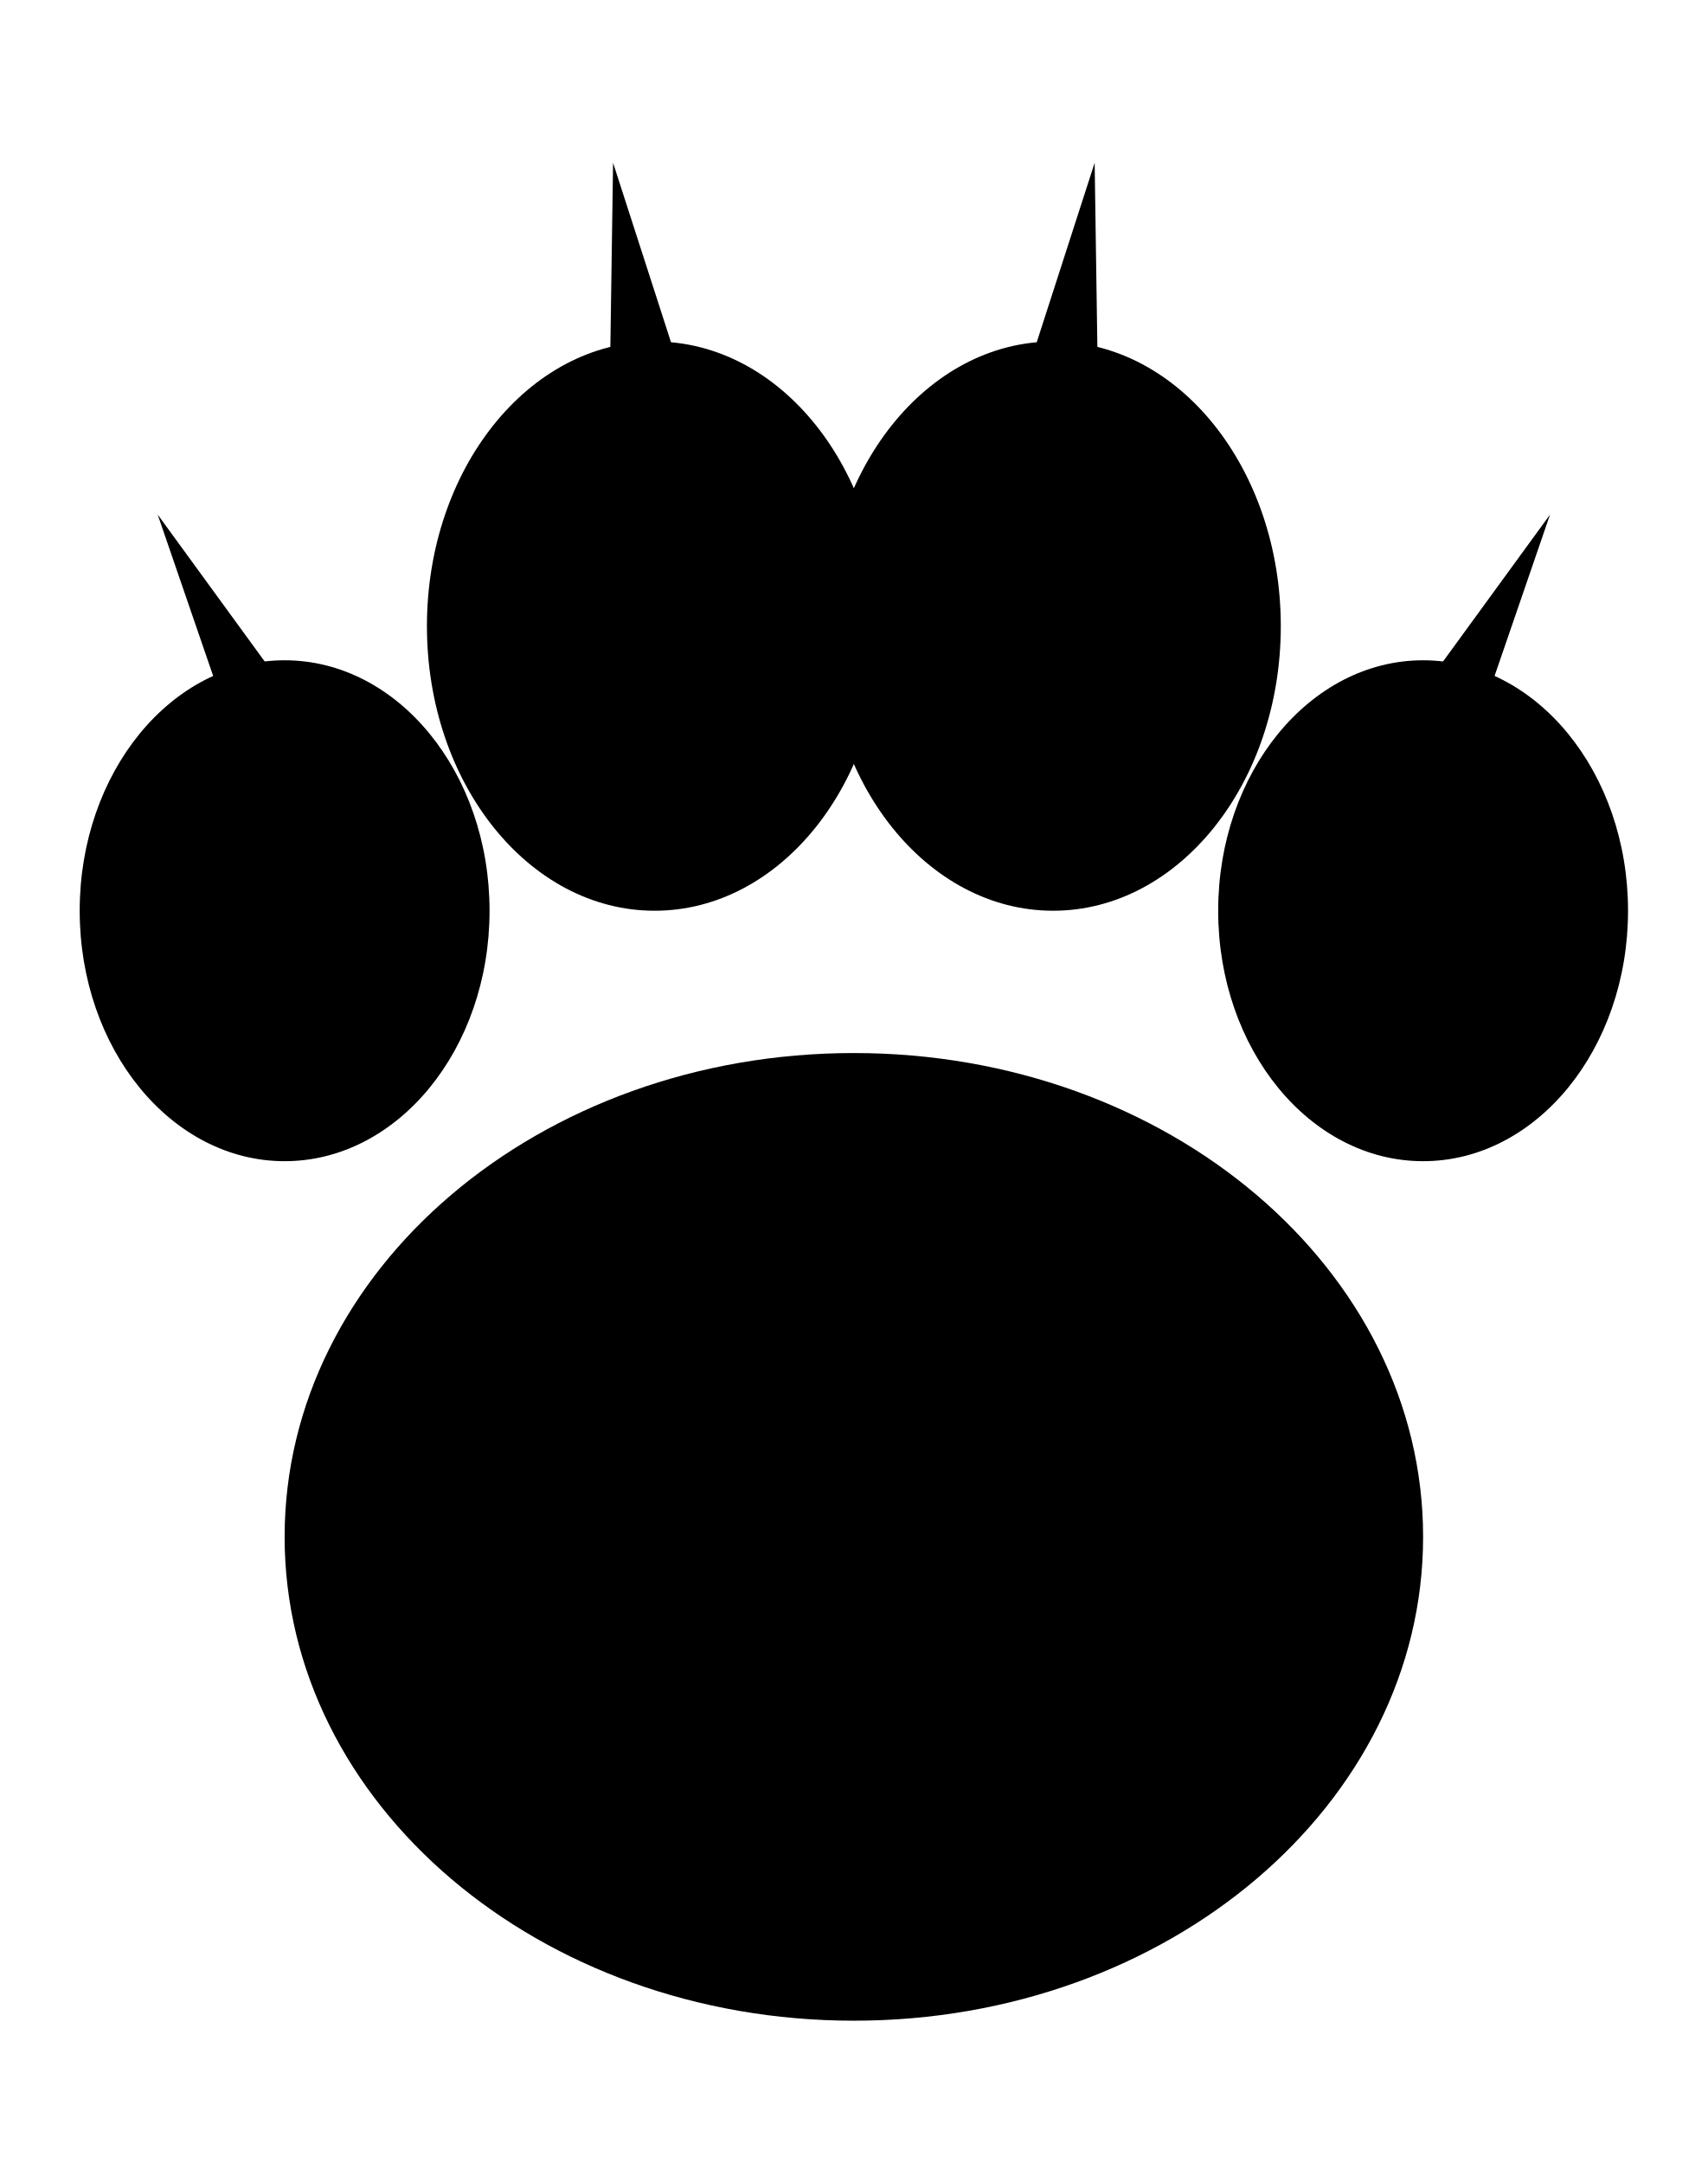
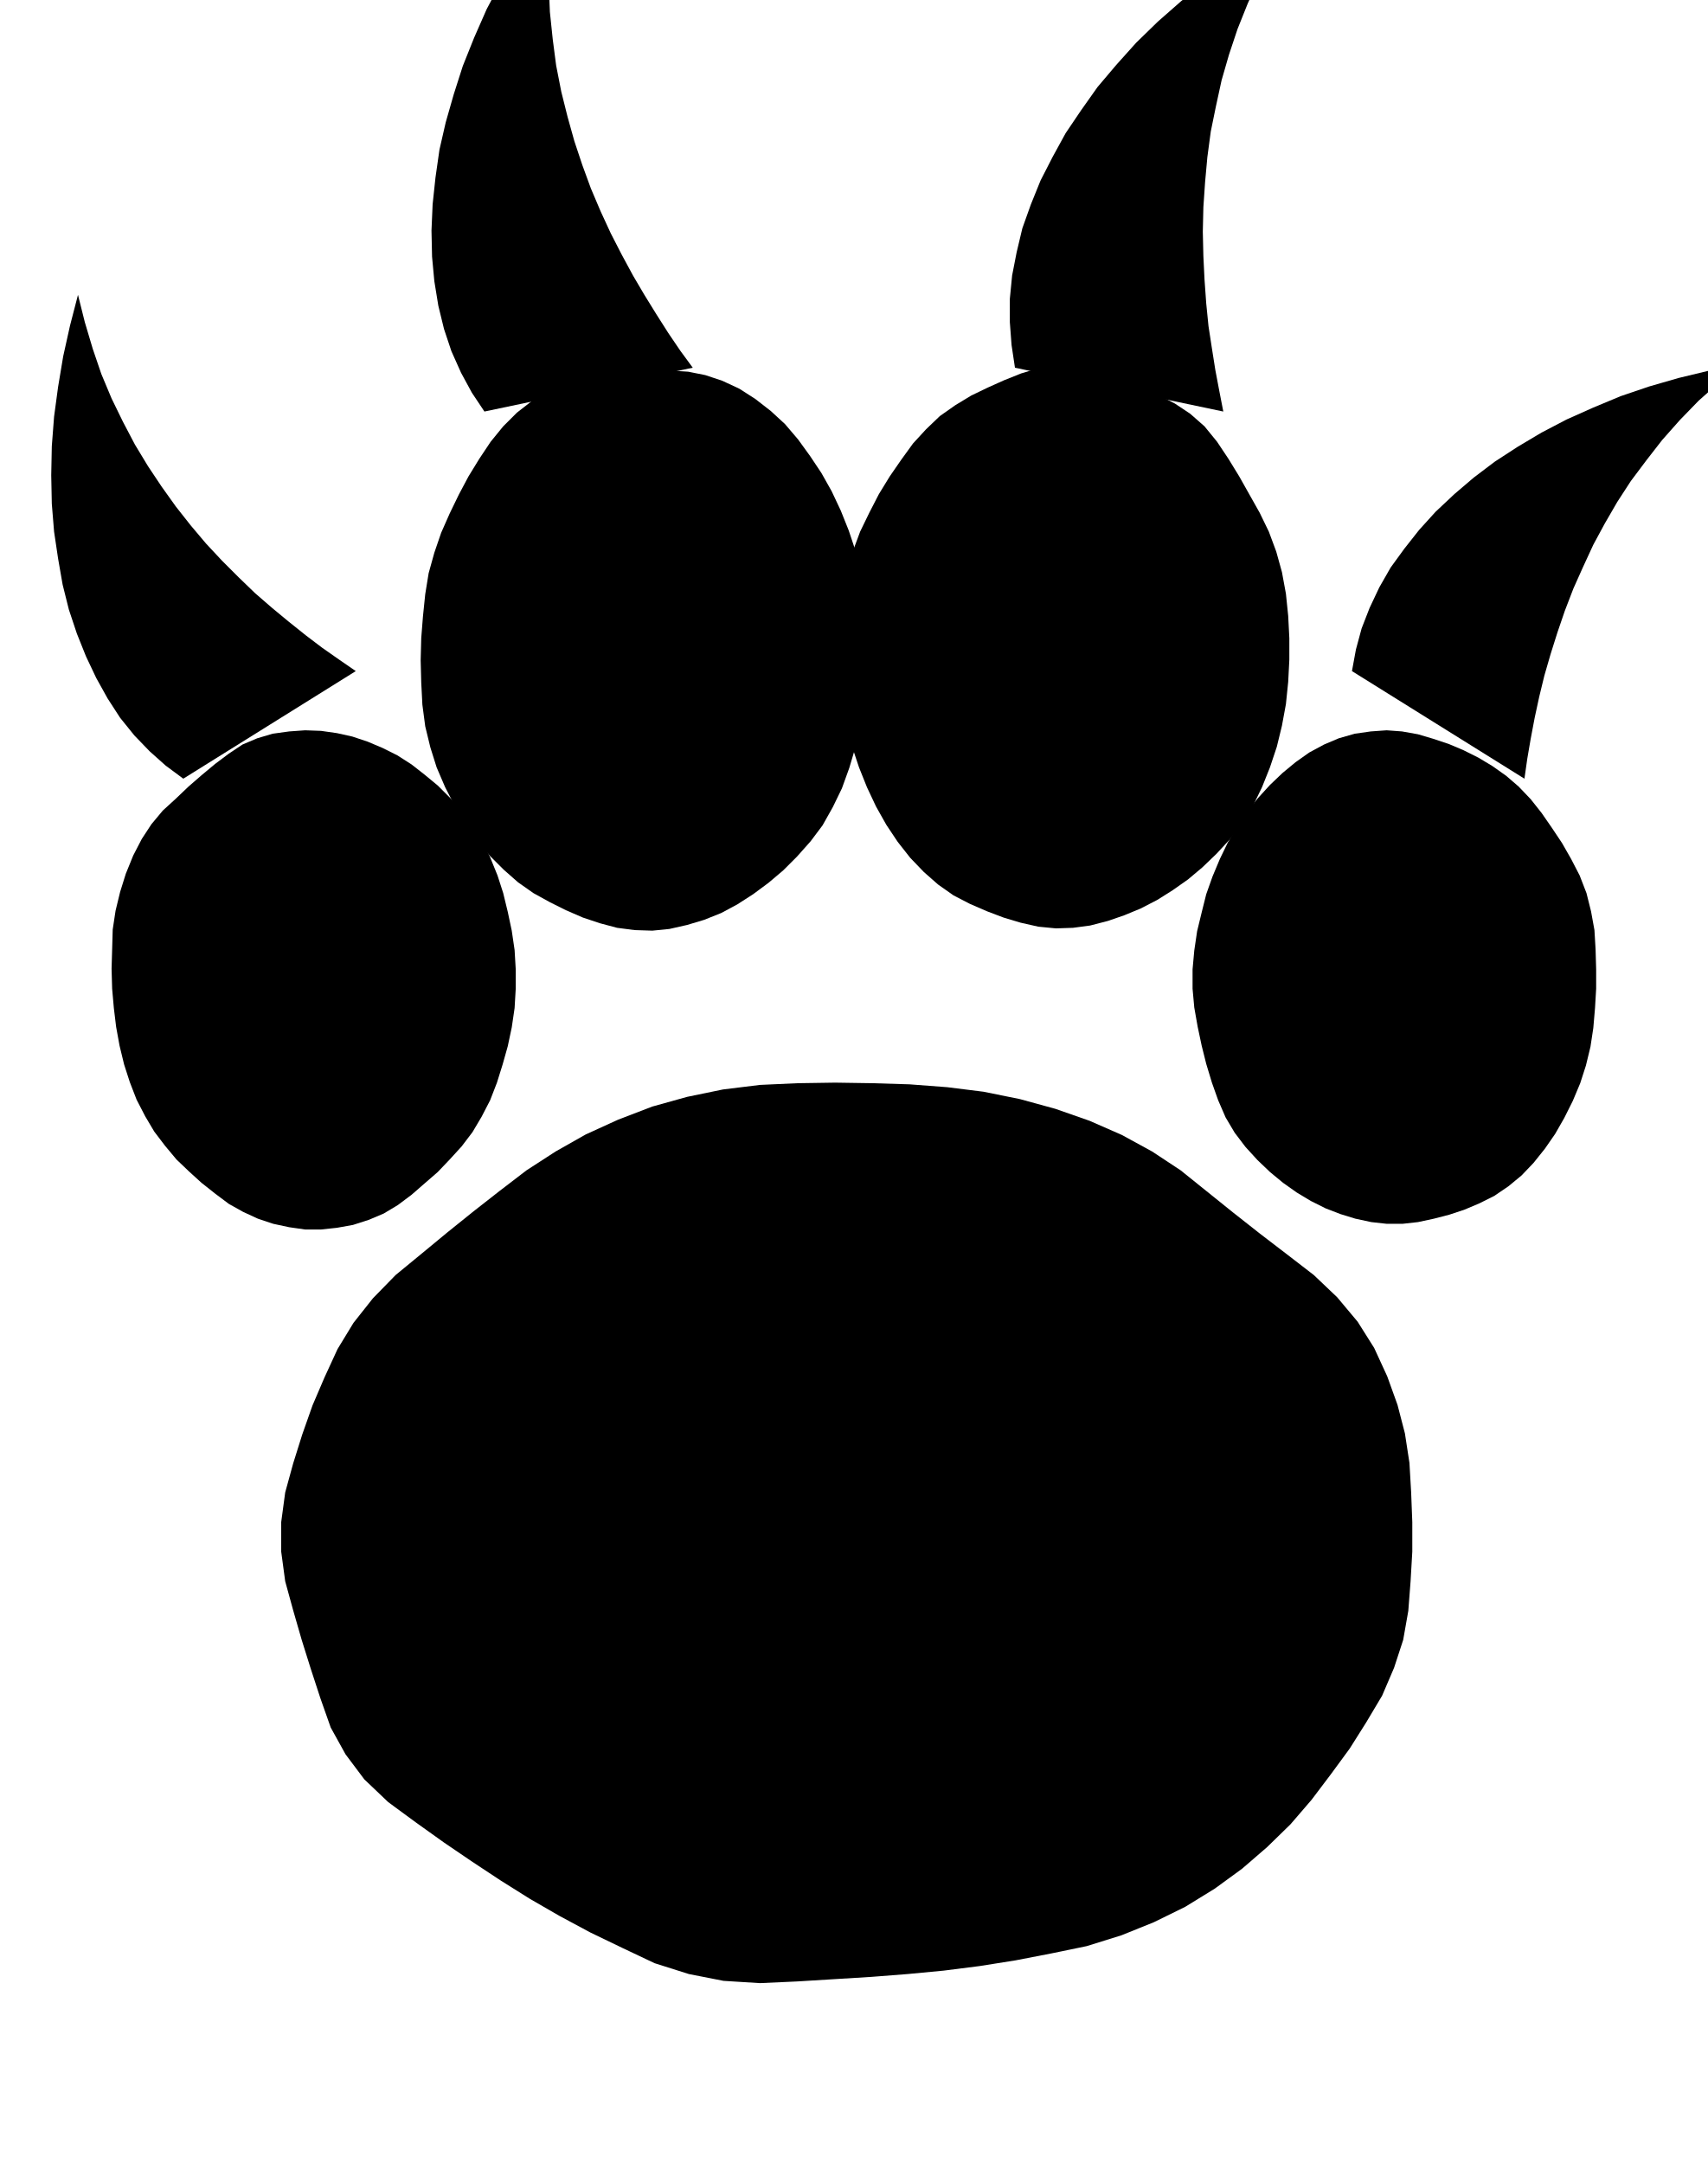
<svg xmlns="http://www.w3.org/2000/svg" viewBox="0 0 300 380">
-   <ellipse cx="150" cy="270" rx="100" ry="85" fill="#000" />
-   <ellipse cx="50" cy="160" rx="36" ry="44" fill="#000" />
-   <ellipse cx="115" cy="110" rx="40" ry="50" fill="#000" />
-   <ellipse cx="185" cy="110" rx="40" ry="50" fill="#000" />
-   <ellipse cx="250" cy="160" rx="36" ry="44" fill="#000" />
-   <polygon points="42.0,132.0 27.7,90.4 58.0,132.0" fill="#000" />
-   <polygon points="107.0,76.0 107.7,28.6 123.0,76.0" fill="#000" />
-   <polygon points="177.0,76.0 192.3,28.6 193.0,76.0" fill="#000" />
-   <polygon points="242.0,132.0 272.3,90.4 258.0,132.0" fill="#000" />
+   <polygon points="247.8,277.8 247.4,283.0 246.5,288.1 244.9,293.0 242.8,297.9 240.0,302.6 237.1,307.2 233.8,311.7 230.4,316.2 226.7,320.5 222.6,324.5 218.2,328.3 213.4,331.8 208.2,335.0 202.7,337.7 197.0,340.0 190.9,341.9 184.6,343.2 178.4,344.4 172.1,345.4 165.8,346.2 159.5,346.8 153.1,347.3 146.6,347.7 140.1,348.1 133.5,348.4 127.1,348.0 121.0,346.8 115.0,344.9 109.3,342.2 103.7,339.5 98.3,336.6 93.1,333.6 88.0,330.4 83.0,327.1 78.0,323.7 73.1,320.2 68.2,316.6 64.0,312.6 60.7,308.2 58.1,303.5 56.3,298.4 54.6,293.2 53.0,288.1 51.5,282.9 50.1,277.8 49.4,272.6 49.4,267.4 50.1,262.2 51.5,257.1 53.1,252.0 54.9,246.9 57.0,242.0 59.3,237.0 62.1,232.4 65.5,228.1 69.5,224.0 74.0,220.3 78.6,216.5 83.2,212.8 87.8,209.2 92.5,205.6 97.6,202.3 102.9,199.3 108.6,196.7 114.6,194.4 120.7,192.7 127.0,191.4 133.5,190.6 140.1,190.3 146.7,190.2 153.3,190.3 159.8,190.5 166.4,191.0 172.8,191.8 179.2,193.1 185.4,194.8 191.4,196.9 197.1,199.4 202.4,202.3 207.4,205.6 212.0,209.3 216.6,213.0 221.3,216.7 226.0,220.3 230.8,224.0 234.9,227.9 238.5,232.2 241.4,236.8 243.7,241.8 245.5,246.8 246.8,251.8 247.6,257.0 247.9,262.2 248.1,267.4 248.1,272.6" fill="#000" />
+   <polygon points="90.4,177.1 89.9,180.5 89.2,183.8 88.3,187.0 87.3,190.2 86.1,193.3 84.6,196.2 83.0,198.9 81.1,201.4 79.0,203.7 76.9,205.9 74.6,207.9 72.3,209.9 69.9,211.7 67.4,213.2 64.8,214.3 62.0,215.2 59.2,215.7 56.4,216.0 53.6,216.0 50.8,215.6 48.0,215.0 45.3,214.1 42.7,212.9 40.2,211.5 37.8,209.7 35.4,207.8 33.2,205.8 31.0,203.7 29.0,201.3 27.1,198.8 25.5,196.1 24.0,193.2 22.8,190.1 21.8,187.0 21.0,183.7 20.4,180.4 20.0,177.1 19.7,173.7 19.6,170.2 19.7,166.8 19.8,163.3 20.3,160.0 21.1,156.7 22.1,153.5 23.4,150.3 24.9,147.4 26.6,144.8 28.6,142.4 30.9,140.3 33.1,138.2 35.4,136.2 37.8,134.2 40.2,132.4 42.6,130.8 45.2,129.7 47.9,128.9 50.8,128.5 53.6,128.3 56.4,128.4 59.2,128.8 61.9,129.4 64.6,130.3 67.2,131.4 69.8,132.7 72.3,134.3 74.6,136.1 76.9,138.0 79.1,140.2 81.2,142.5 83.1,145.0 84.7,147.7 86.1,150.6 87.4,153.8 88.4,156.9 89.2,160.2 89.9,163.5 90.4,166.9 90.6,170.3 90.6,173.7" fill="#000" />
+   <polygon points="152.3,119.8 151.8,123.7 151.1,127.5 150.3,131.2 149.2,134.9 147.9,138.5 146.3,141.8 144.5,145.0 142.4,147.8 140.0,150.5 137.6,152.9 135.0,155.1 132.3,157.1 129.5,158.9 126.7,160.4 123.7,161.6 120.7,162.5 117.6,163.2 114.6,163.5 111.5,163.4 108.4,163.0 105.4,162.2 102.4,161.2 99.4,159.9 96.6,158.5 93.7,156.9 91.0,155.0 88.5,152.8 86.1,150.4 83.8,147.6 81.8,144.7 79.9,141.6 78.2,138.3 76.7,134.8 75.6,131.3 74.7,127.6 74.2,123.8 74.0,119.9 73.9,116.0 74.0,112.1 74.3,108.3 74.7,104.4 75.3,100.7 76.3,97.1 77.5,93.6 79.0,90.2 80.6,86.9 82.3,83.7 84.2,80.6 86.2,77.6 88.4,74.9 90.8,72.5 93.5,70.4 96.3,68.7 99.2,67.3 102.2,66.3 105.2,65.6 108.3,65.4 111.5,65.2 114.6,65.1 117.7,65.1 120.9,65.3 123.9,65.9 126.9,66.9 129.9,68.3 132.7,70.1 135.4,72.2 137.9,74.5 140.2,77.2 142.3,80.1 144.3,83.1 146.1,86.3 147.7,89.7 149.1,93.2 150.3,96.8 151.2,100.5 151.9,104.3 152.3,108.2 152.5,112.1 152.5,115.9" fill="#000" />
+   <polygon points="226.3,119.8 225.9,123.7 225.2,127.5 224.3,131.2 223.1,134.8 221.7,138.3 220.1,141.6 218.2,144.6 216.1,147.4 213.7,150.0 211.2,152.4 208.7,154.5 206.0,156.4 203.3,158.1 200.4,159.6 197.5,160.8 194.6,161.8 191.5,162.6 188.5,163.0 185.5,163.1 182.4,162.8 179.3,162.1 176.3,161.2 173.4,160.1 170.4,158.8 167.5,157.3 164.8,155.4 162.3,153.2 159.9,150.7 157.7,147.9 155.7,144.9 153.9,141.7 152.3,138.3 150.9,134.8 149.7,131.2 148.8,127.5 148.1,123.7 147.6,119.8 147.4,115.9 147.4,112.1 147.6,108.2 148.0,104.3 148.8,100.5 149.8,96.9 151.1,93.4 152.7,90.1 154.4,86.8 156.3,83.7 158.3,80.8 160.4,77.9 162.7,75.4 165.1,73.1 167.8,71.2 170.6,69.5 173.5,68.1 176.4,66.8 179.4,65.6 182.4,64.7 185.5,64.2 188.5,64.2 191.6,64.7 194.6,65.7 197.6,66.9 200.6,68.1 203.5,69.4 206.4,70.9 209.1,72.7 211.6,74.9 213.8,77.6 215.8,80.6 217.7,83.7 219.5,86.9 221.3,90.1 222.9,93.4 224.2,96.9 225.2,100.5 225.9,104.3 226.3,108.2 226.5,112.1 226.5,115.9" fill="#000" />
+   <polygon points="280.2,177.1 279.9,180.6 279.4,183.9 278.6,187.2 277.6,190.3 276.3,193.4 274.8,196.4 273.2,199.2 271.4,201.8 269.4,204.3 267.3,206.5 265.0,208.4 262.5,210.1 259.9,211.4 257.3,212.5 254.6,213.4 251.9,214.1 249.1,214.7 246.4,215.0 243.6,215.0 240.9,214.7 238.1,214.1 235.5,213.3 232.9,212.3 230.3,211.0 227.8,209.5 225.4,207.8 223.1,205.9 220.9,203.8 218.8,201.5 216.9,199.0 215.3,196.3 214.0,193.3 212.9,190.2 211.9,186.9 211.1,183.7 210.4,180.4 209.8,177.0 209.5,173.7 209.5,170.3 209.8,167.0 210.3,163.6 211.1,160.3 211.9,157.1 213.0,154.0 214.3,150.9 215.7,148.0 217.3,145.3 219.0,142.7 221.0,140.2 223.1,137.9 225.3,135.8 227.6,133.9 230.0,132.2 232.6,130.8 235.2,129.7 238.0,128.9 240.8,128.5 243.6,128.3 246.3,128.5 249.1,129.0 251.8,129.8 254.5,130.7 257.1,131.8 259.7,133.1 262.2,134.6 264.6,136.3 266.8,138.2 268.9,140.4 270.8,142.8 272.6,145.4 274.4,148.1 276.0,150.9 277.5,153.8 278.7,156.9 279.5,160.1 280.1,163.4 280.3,166.8 280.4,170.3 280.4,173.7" fill="#000" />
+   <polygon points="32.2,136.8 29.1,134.5 26.3,132.0 23.6,129.2 21.1,126.1 18.9,122.7 16.9,119.1 15.1,115.3 13.5,111.3 12.1,107.1 11.0,102.7 10.2,98.1 9.5,93.4 9.1,88.5 9.0,83.5 9.1,78.4 9.5,73.2 10.2,68.0 11.1,62.6 12.3,57.2 13.7,51.8 13.7,51.8 14.9,56.6 16.3,61.3 17.8,65.7 19.6,70.0 21.6,74.1 23.7,78.1 26.0,81.9 28.4,85.5 30.9,89.0 33.5,92.3 36.2,95.5 39.0,98.5 41.9,101.4 44.8,104.2 47.8,106.8 50.7,109.2 53.7,111.6 56.6,113.8 59.6,115.9 62.5,117.9" fill="#000" />
+   <polygon points="85.1,72.3 82.9,69.0 81.0,65.5 79.3,61.7 78.0,57.8 77.0,53.7 76.3,49.4 75.9,45.1 75.8,40.5 76.0,35.9 76.5,31.2 77.2,26.3 78.3,21.5 79.7,16.6 81.3,11.6 83.3,6.6 85.5,1.6 88.1,-3.3 90.9,-8.3 94.0,-13.2 97.4,-18.0 97.4,-18.0 96.8,-12.8 96.5,-7.7 96.4,-2.8 96.6,2.1 97.1,6.9 97.7,11.5 98.6,16.1 99.7,20.5 100.9,24.8 102.3,29.0 103.8,33.1 105.5,37.1 107.3,41.0 109.2,44.7 111.2,48.4 113.2,51.8 115.3,55.2 117.4,58.5 119.5,61.6 121.7,64.6" fill="#000" />
+   <polygon points="178.3,64.6 177.7,60.6 177.4,56.6 177.4,52.5 177.8,48.4 178.6,44.3 179.6,40.1 181.1,35.9 182.8,31.7 184.9,27.6 187.2,23.4 189.9,19.4 192.8,15.3 196.1,11.4 199.6,7.5 203.4,3.8 207.5,0.2 211.8,-3.3 216.4,-6.7 221.2,-9.9 226.3,-13.0 226.3,-13.0 223.7,-8.5 221.3,-4.0 219.2,0.6 217.4,5.1 215.9,9.6 214.6,14.1 213.6,18.7 212.7,23.1 212.1,27.6 211.7,32.0 211.4,36.4 211.3,40.7 211.4,45.0 211.6,49.1 211.9,53.3 212.3,57.3 212.9,61.2 213.5,65.0 214.2,68.7 214.9,72.3" fill="#000" />
+   <polygon points="237.5,117.9 238.2,114.1 239.2,110.4 240.6,106.8 242.3,103.2 244.3,99.7 246.7,96.4 249.3,93.1 252.2,89.9 255.5,86.8 258.9,83.9 262.6,81.1 266.6,78.5 270.8,76.0 275.2,73.7 279.9,71.6 284.7,69.6 289.7,67.9 294.9,66.4 300.3,65.1 305.9,64.0 305.9,64.0 302.0,67.2 298.4,70.4 295.1,73.8 292.0,77.3 289.2,80.9 286.5,84.5 284.1,88.2 281.9,92.0 279.9,95.7 278.1,99.6 276.4,103.4 274.9,107.3 273.6,111.1 272.4,114.9 271.3,118.7 270.4,122.4 269.6,126.1 268.9,129.8 268.3,133.3 267.8,136.8" fill="#000" />
</svg>
